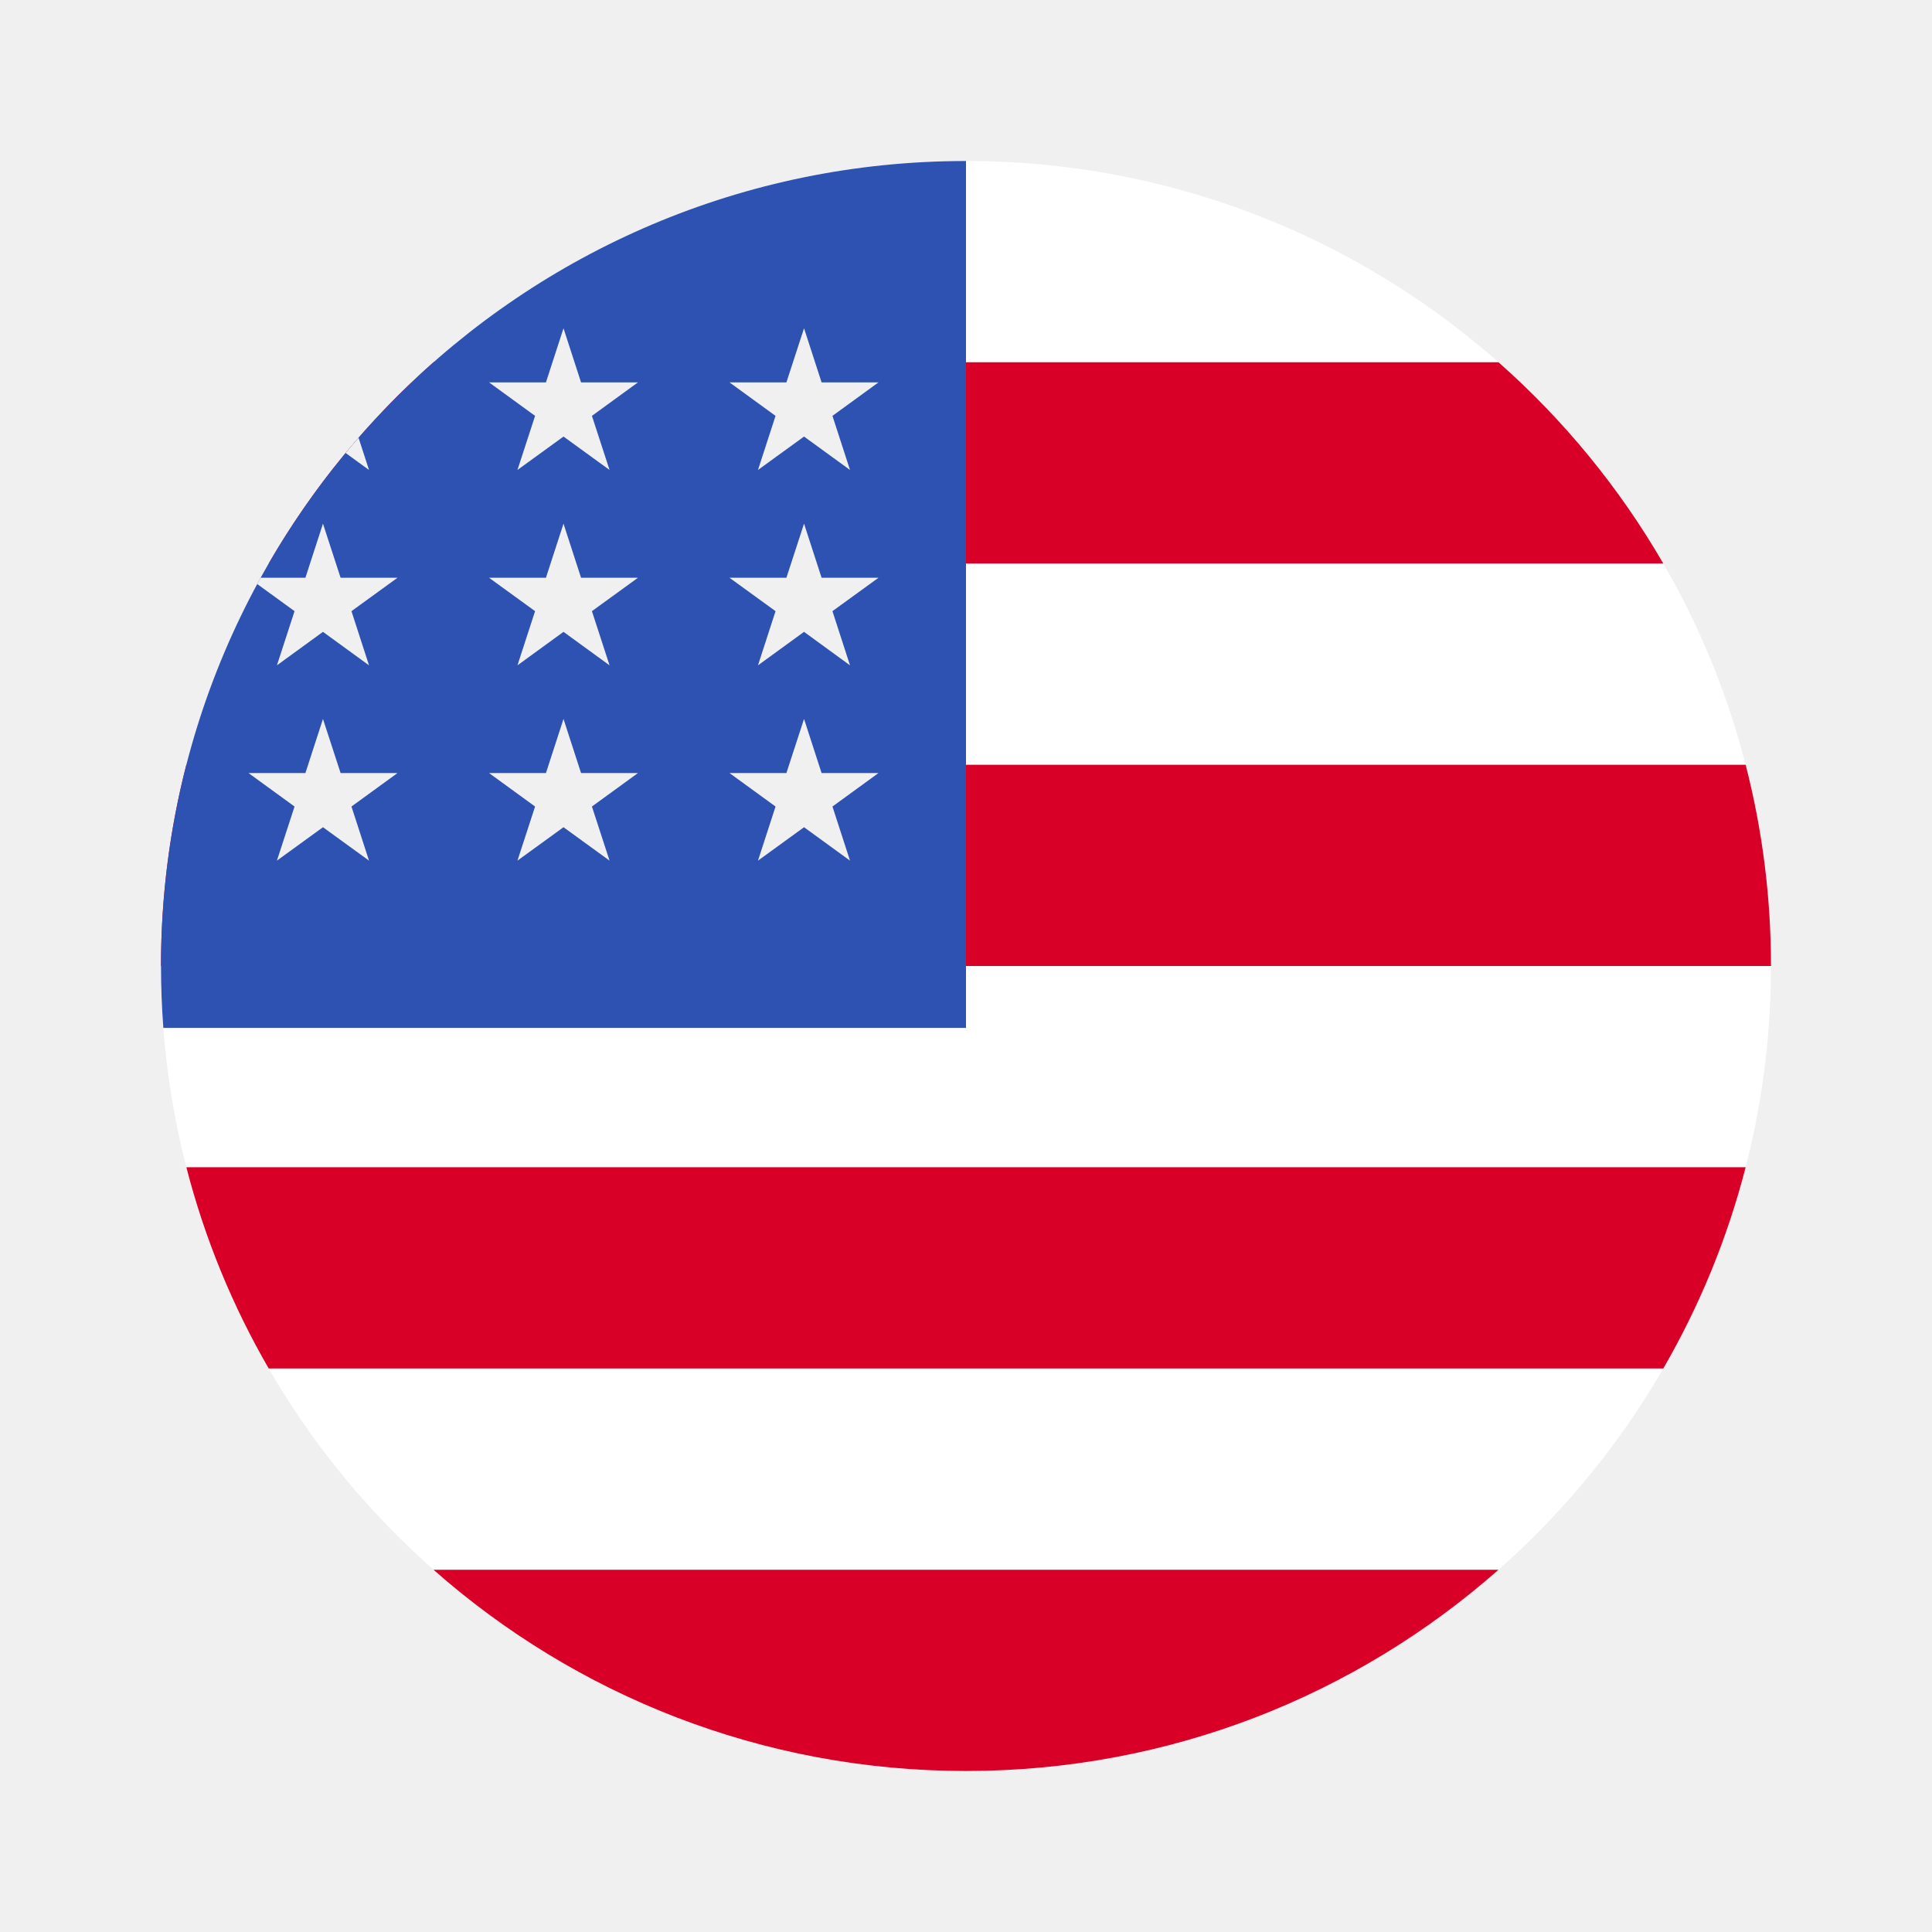
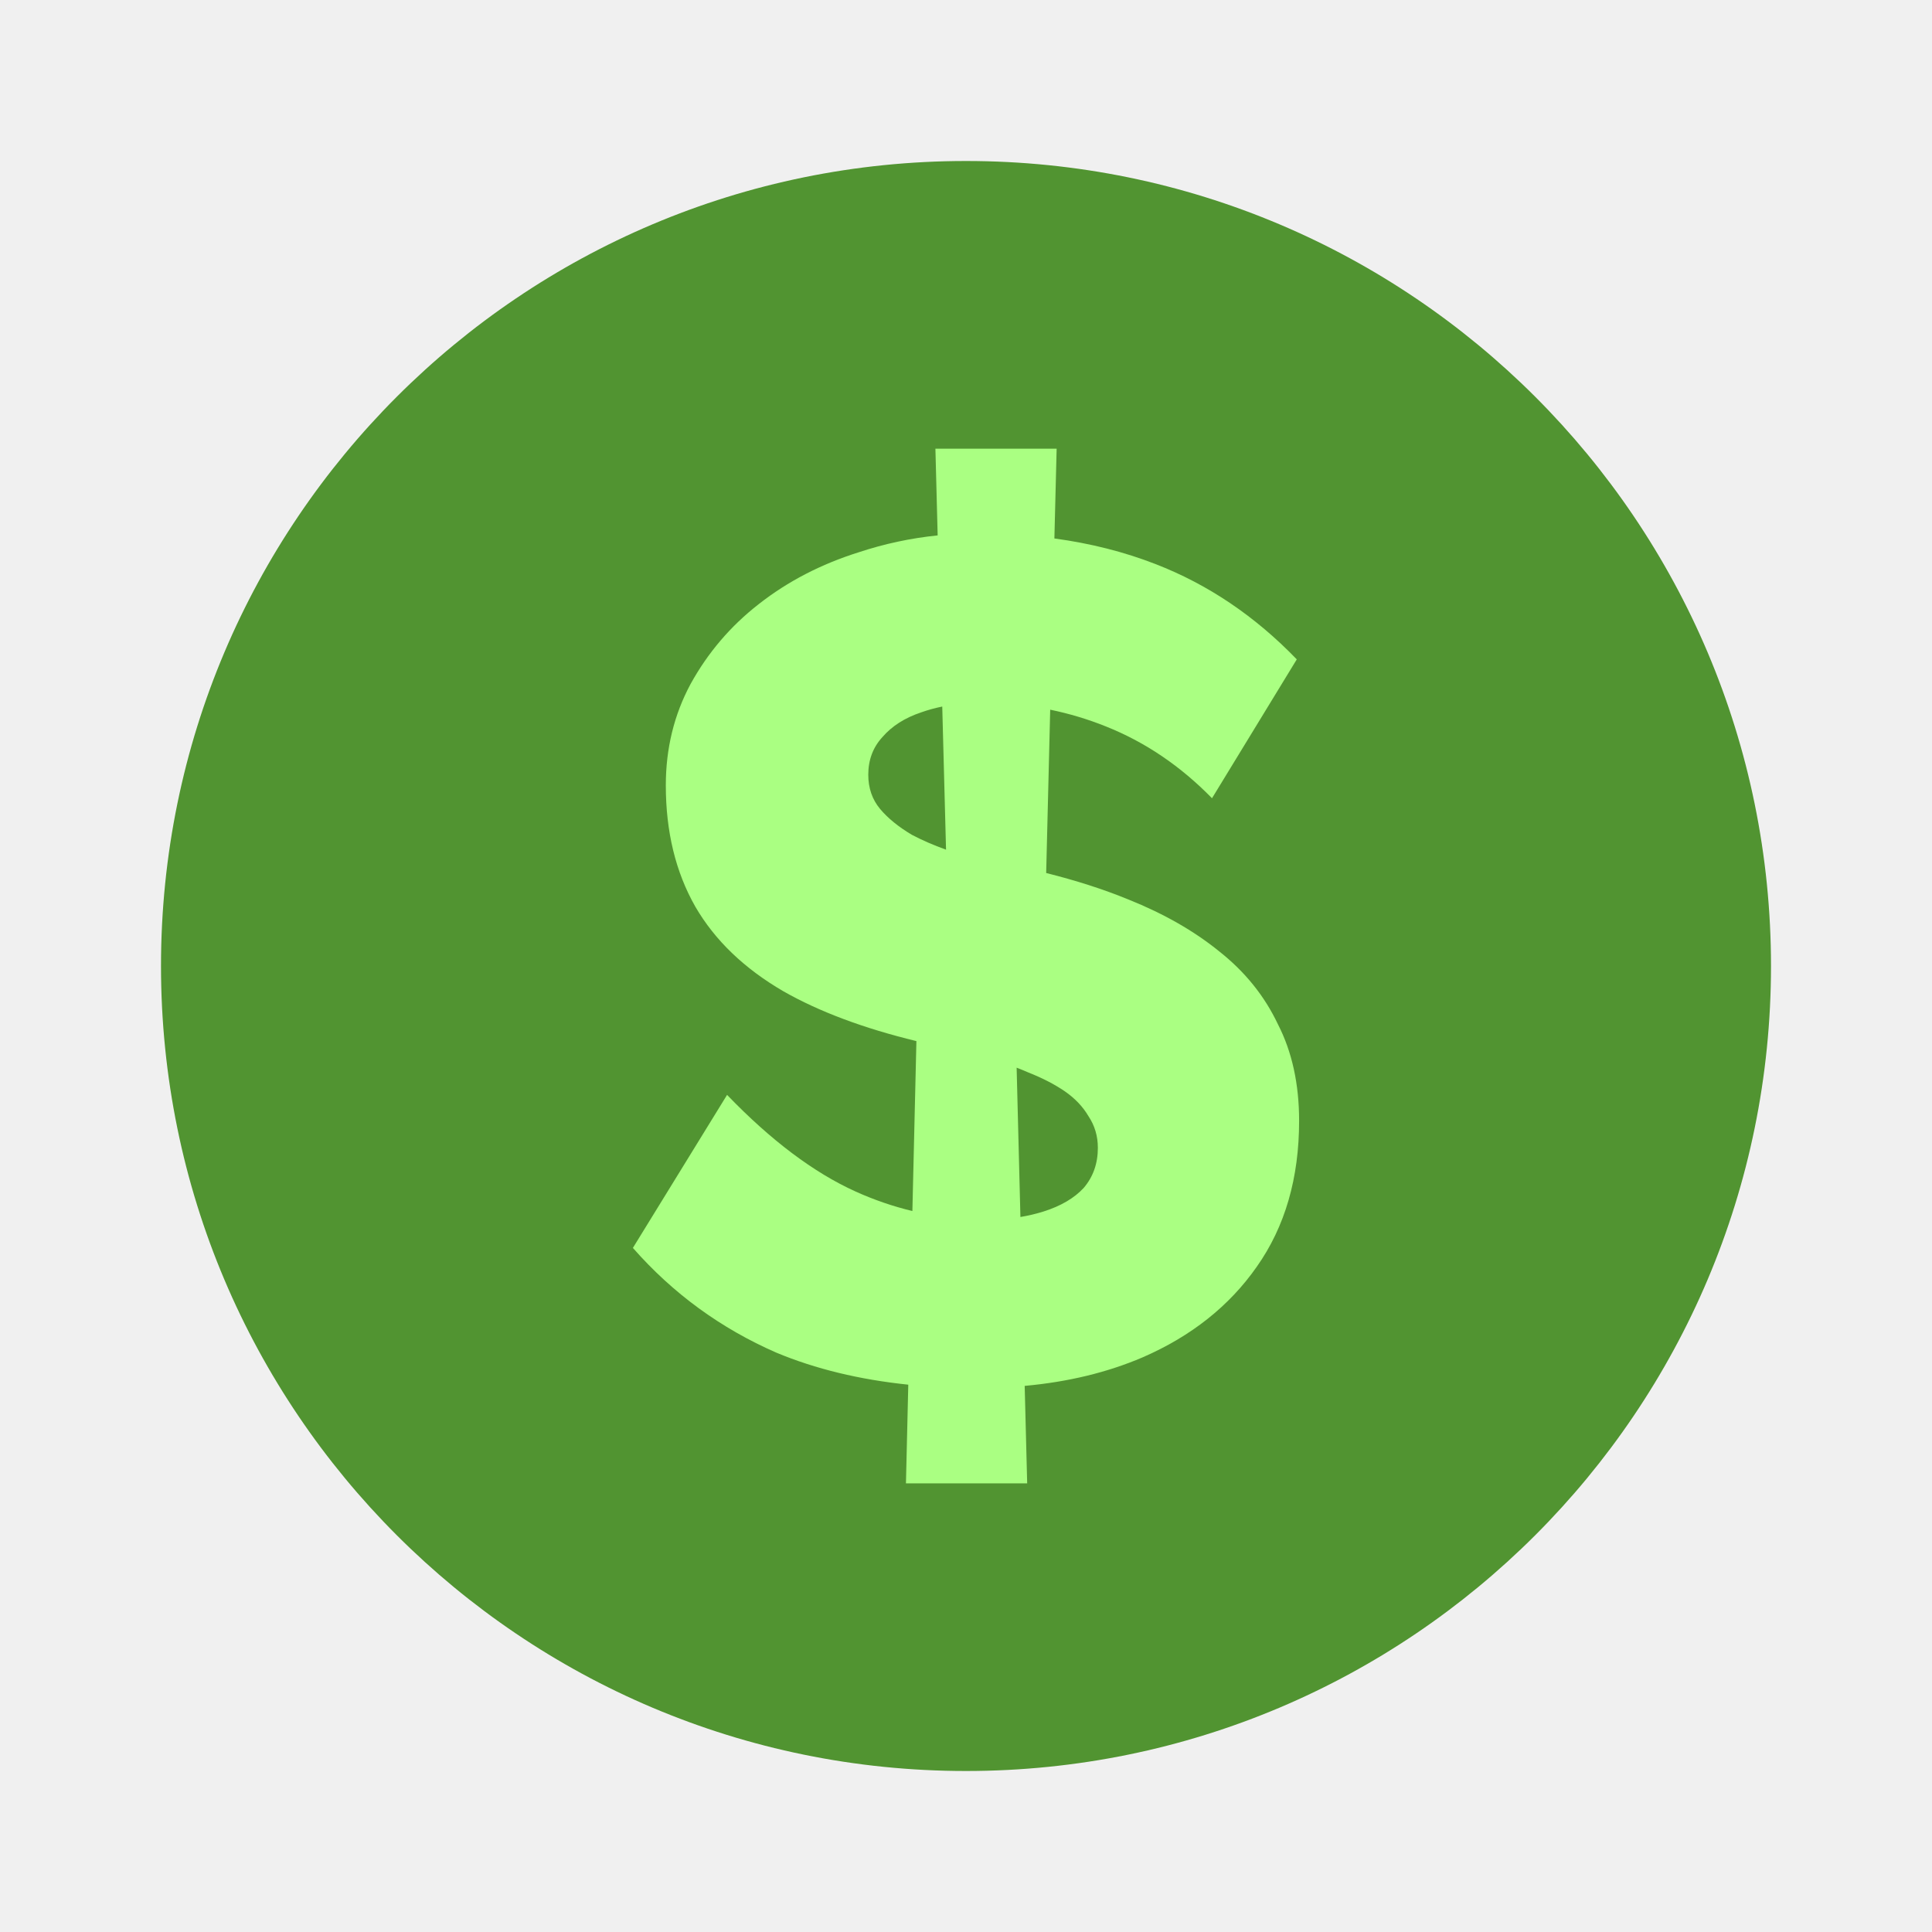
<svg xmlns="http://www.w3.org/2000/svg" width="24" height="24" viewBox="0 0 24 24" fill="none">
-   <circle cx="12" cy="12" r="10" fill="white" />
-   <path d="M21.685 9.5C21.891 10.299 22 11.137 22 12H2C2 11.137 2.109 10.299 2.315 9.5H21.685Z" fill="#D80027" />
-   <path d="M18.615 4.5C19.424 5.215 20.118 6.059 20.662 7H3.338C3.882 6.059 4.575 5.215 5.385 4.5H18.615Z" fill="#D80027" />
-   <path d="M20.662 17C21.11 16.226 21.457 15.387 21.685 14.5H2.315C2.543 15.387 2.89 16.226 3.338 17H20.662Z" fill="#D80027" />
-   <path d="M18.615 19.5H5.385C7.148 21.056 9.464 22 12 22C14.536 22 16.852 21.056 18.615 19.5Z" fill="#D80027" />
-   <path d="M2.029 12.769C2.01 12.515 2 12.259 2 12C2 6.477 6.477 2 12 2V12.769H2.029Z" fill="#2E52B2" />
-   <path d="M4.293 5.627C4.346 5.563 4.4 5.5 4.454 5.438L4.584 5.838L4.293 5.627Z" fill="#F0F0F0" />
-   <path d="M3.195 7.255C3.209 7.229 3.223 7.203 3.238 7.177H3.794L4.012 6.505L4.231 7.177H4.938L4.366 7.592L4.584 8.265L4.012 7.849L3.44 8.265L3.659 7.592L3.195 7.255Z" fill="#F0F0F0" />
-   <path d="M4.231 9.603L4.012 8.931L3.794 9.603H3.087L3.659 10.019L3.44 10.691L4.012 10.276L4.584 10.691L4.366 10.019L4.938 9.603H4.231Z" fill="#F0F0F0" />
-   <path d="M7 6.505L6.782 7.177H6.075L6.647 7.592L6.428 8.265L7 7.849L7.572 8.265L7.353 7.592L7.925 7.177H7.218L7 6.505Z" fill="#F0F0F0" />
-   <path d="M7 8.931L7.218 9.603H7.925L7.353 10.019L7.572 10.691L7 10.276L6.428 10.691L6.647 10.019L6.075 9.603H6.782L7 8.931Z" fill="#F0F0F0" />
-   <path d="M10.206 9.603L9.988 8.931L9.769 9.603H9.062L9.634 10.019L9.416 10.691L9.988 10.276L10.559 10.691L10.341 10.019L10.913 9.603H10.206Z" fill="#F0F0F0" />
-   <path d="M9.769 7.177L9.988 6.505L10.206 7.177H10.913L10.341 7.592L10.559 8.265L9.988 7.849L9.416 8.265L9.634 7.592L9.062 7.177H9.769Z" fill="#F0F0F0" />
-   <path d="M7 4.078L6.782 4.75H6.075L6.647 5.166L6.428 5.838L7 5.423L7.572 5.838L7.353 5.166L7.925 4.75H7.218L7 4.078Z" fill="#F0F0F0" />
-   <path d="M9.769 4.75L9.988 4.078L10.206 4.75H10.913L10.341 5.166L10.559 5.838L9.988 5.423L9.416 5.838L9.634 5.166L9.062 4.75H9.769Z" fill="#F0F0F0" />
+   <path fill-rule="evenodd" clip-rule="evenodd" d="M12 22C17.523 22 22 17.523 22 12C22 6.477 17.523 2 12 2C6.477 2 2 6.477 2 12C2 17.523 6.477 22 12 22Z" fill="#519431" />
+   <path fill-rule="evenodd" clip-rule="evenodd" d="M9.646 16.804C8.954 16.502 8.359 16.068 7.862 15.502L9.032 13.601C9.577 14.167 10.109 14.566 10.625 14.8C10.857 14.905 11.093 14.986 11.334 15.044L11.384 12.933C10.729 12.774 10.178 12.568 9.733 12.315C9.246 12.032 8.88 11.681 8.637 11.262C8.393 10.833 8.271 10.331 8.271 9.756C8.271 9.297 8.374 8.878 8.578 8.498C8.793 8.108 9.075 7.777 9.426 7.504C9.787 7.221 10.201 7.007 10.669 6.86C10.987 6.755 11.313 6.685 11.648 6.651L11.62 5.574H13.126L13.098 6.689C13.548 6.75 13.966 6.856 14.354 7.007C15.007 7.26 15.592 7.655 16.109 8.191L15.056 9.916C14.666 9.517 14.227 9.219 13.74 9.025C13.514 8.934 13.283 8.865 13.046 8.816L12.996 10.845C13.365 10.937 13.706 11.046 14.018 11.174C14.457 11.35 14.832 11.564 15.144 11.817C15.466 12.071 15.709 12.373 15.875 12.724C16.05 13.065 16.138 13.465 16.138 13.923C16.138 14.635 15.963 15.239 15.612 15.736C15.271 16.224 14.798 16.599 14.193 16.862C13.756 17.049 13.268 17.167 12.729 17.216L12.76 18.427H11.254L11.283 17.201C10.677 17.138 10.131 17.006 9.646 16.804ZM13.462 14.757C13.345 14.883 13.18 14.981 12.965 15.049C12.873 15.078 12.777 15.101 12.676 15.118L12.629 13.263C12.678 13.282 12.727 13.302 12.775 13.323C12.95 13.392 13.101 13.47 13.228 13.557C13.355 13.645 13.452 13.748 13.521 13.865C13.599 13.982 13.638 14.113 13.638 14.259C13.638 14.454 13.579 14.62 13.462 14.757ZM10.962 9.156C11.079 9.02 11.24 8.917 11.444 8.849C11.525 8.82 11.612 8.796 11.705 8.777L11.752 10.555C11.596 10.499 11.454 10.437 11.327 10.37C11.162 10.272 11.03 10.165 10.932 10.048C10.835 9.931 10.786 9.79 10.786 9.624C10.786 9.439 10.845 9.283 10.962 9.156Z" fill="#AAFF82" />
</svg>
